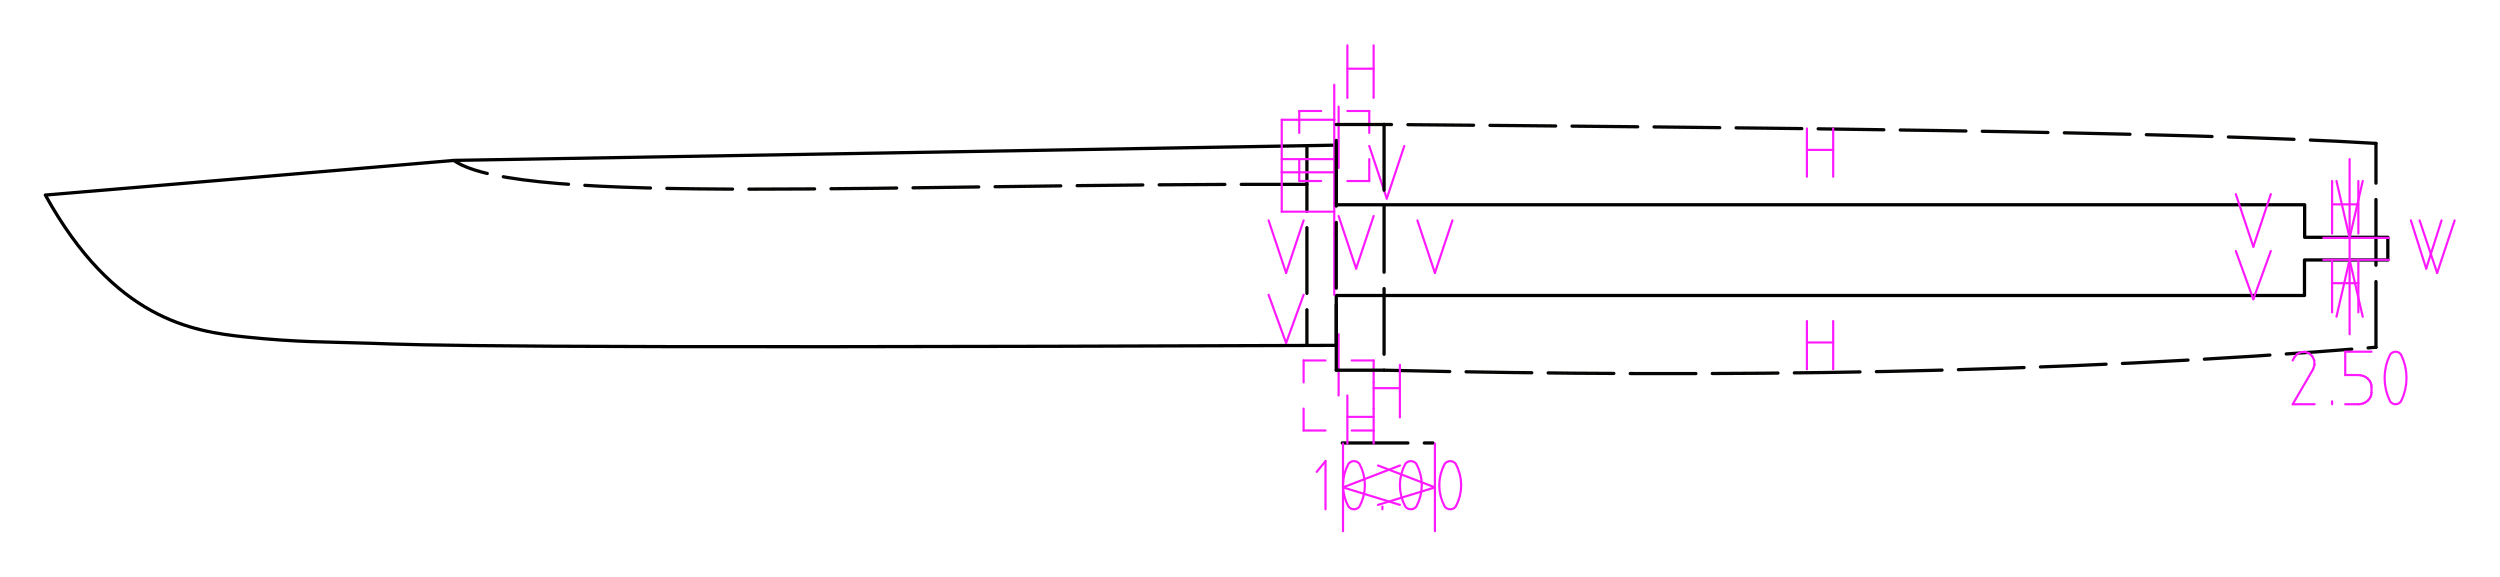
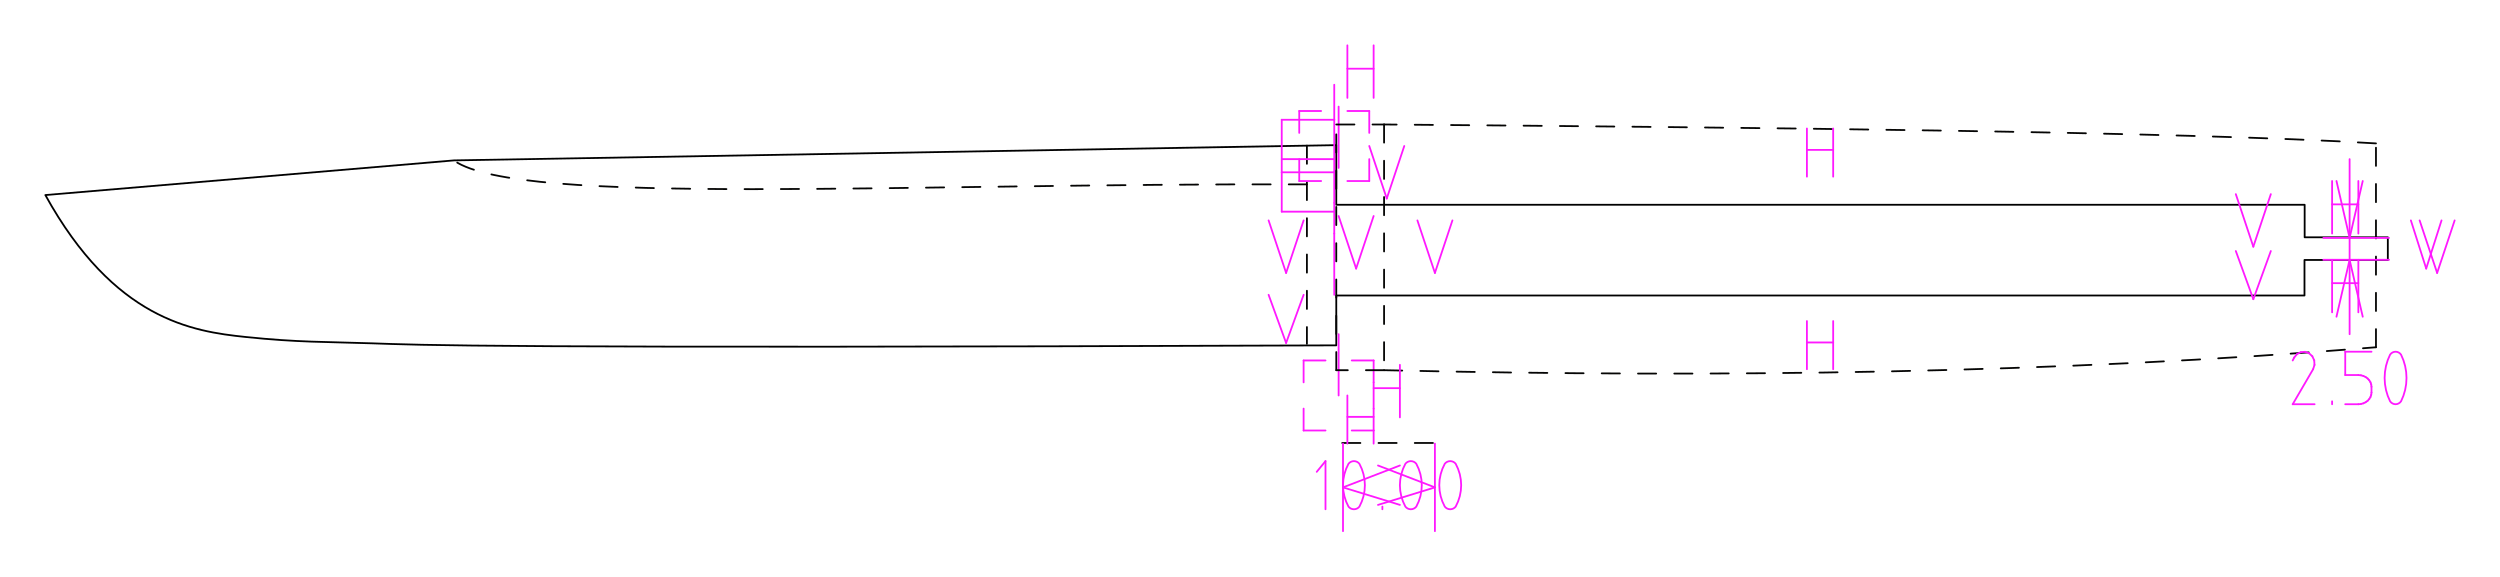
<svg xmlns="http://www.w3.org/2000/svg" width="275.625mm" height="63.559mm" viewBox="0 0 275.625 63.559">
  <style>
polygon {
shape-rendering:crispEdges;
- stroke-width:0.276;
+ stroke-width:0.2;
}
.s1 {
stroke:#000000;
- stroke-width:0.362;
+ stroke-width:0.2;
stroke-linecap:round;
stroke-linejoin:round;
fill:none;
}
.s2 {
stroke:#19b219;
- stroke-width:0.362;
+ stroke-width:0.2;
stroke-linecap:round;
stroke-linejoin:round;
fill:none;
}
.s3 {
stroke:#7f4c00;
- stroke-width:0.362;
+ stroke-width:0.2;
stroke-linecap:round;
stroke-linejoin:round;
fill:none;
}
.s4 {
stroke:#00cc00;
- stroke-width:0.362;
+ stroke-width:0.2;
stroke-linecap:round;
stroke-linejoin:round;
fill:none;
}
.s5 {
stroke:#000000;
- stroke-width:0.241;
+ stroke-width:0.2;
stroke-linecap:round;
stroke-linejoin:round;
fill:none;
}
.s6 {
stroke:#ff19ff;
- stroke-width:0.241;
+ stroke-width:0.2;
stroke-linecap:round;
stroke-linejoin:round;
fill:none;
}
.s7 {
stroke:#ff0000;
- stroke-width:0.362;
+ stroke-width:0.2;
stroke-linecap:round;
stroke-linejoin:round;
fill:none;
}
.s8 {
stroke:#ffff00;
- stroke-width:0.362;
+ stroke-width:0.2;
stroke-linecap:round;
stroke-linejoin:round;
fill:none;
}
.s9 {
stroke:#001919;
- stroke-width:0.241;
+ stroke-width:0.2;
stroke-linecap:round;
stroke-linejoin:round;
fill:none;
}
.sa {
stroke:#006666;
- stroke-width:0.241;
+ stroke-width:0.2;
stroke-linecap:round;
stroke-linejoin:round;
fill:none;
}
.sb {
stroke:#00ffff;
- stroke-width:0.724;
+ stroke-width:0.2;
stroke-linecap:round;
stroke-linejoin:round;
fill:none;
}
.sc {
stroke:#ff0000;
- stroke-width:1.93;
+ stroke-width:0.2;
stroke-linecap:round;
stroke-linejoin:round;
fill:none;
}
.sd {
stroke:#191919;
- stroke-width:0.241;
+ stroke-width:0.2;
stroke-linecap:round;
stroke-linejoin:round;
fill:none;
}
.se {
stroke:#000000;
- stroke-width:0.241;
- stroke-linecap:round;
- stroke-linejoin:round;
- stroke-dasharray:3.619,3.619;
+ stroke-width:0.2;
+ stroke-linecap:round;
+ stroke-linejoin:round;
+ stroke-dasharray:2,2;
fill:none;
}
.sf {
stroke:#000000;
- stroke-width:0.724;
+ stroke-width:0.2;
stroke-linecap:round;
stroke-linejoin:round;
fill:none;
}
.s100 {
stroke:#050504;
- stroke-width:0.362;
- stroke-linecap:round;
- stroke-linejoin:round;
- stroke-dasharray:7.238,1.809;
+ stroke-width:0.2;
+ stroke-linecap:round;
+ stroke-linejoin:round;
+ stroke-dasharray:2,2;
fill:none;
}
</style>
  <path d="M5.000 21.505 C12.600,35.246 21.221,36.542 27.060,37.150 C32.898,37.758 35.955,37.679 41.030,37.852 C46.105,38.025 53.199,38.450 147.324,38.075 L147.324,32.577 L254.070,32.577 L254.070,28.663 L263.258,28.663 L263.258,26.163 L254.088,26.163 L254.088,22.577 L147.324,22.577 L147.324,16.002 L50.062,17.683 L5.000,21.505 " class="s1" />
  <path d="M264.714 39.098 L264.594,38.963 L264.448,38.861 L264.284,38.798 L264.111,38.776 L263.937,38.798 L263.773,38.861 L263.628,38.963 L263.507,39.098 L263.247,39.707 L263.057,40.345 L262.943,41.003 L262.904,41.671 L262.943,42.339 L263.057,42.997 L263.247,43.636 L263.507,44.245 L263.628,44.379 L263.773,44.481 L263.937,44.545 L264.111,44.566 L264.284,44.545 L264.448,44.481 L264.594,44.379 L264.714,44.245 L264.975,43.636 L265.164,42.997 L265.279,42.339 L265.317,41.671 L265.279,41.003 L265.164,40.345 L264.975,39.707 L264.714,39.098 " class="s6" />
  <path d="M149.875 51.134 L149.755,51.010 L149.609,50.917 L149.445,50.859 L149.272,50.839 L149.099,50.859 L148.935,50.917 L148.789,51.010 L148.669,51.134 L148.408,51.692 L148.219,52.277 L148.104,52.880 L148.066,53.493 L148.104,54.105 L148.219,54.709 L148.408,55.294 L148.669,55.852 L148.789,55.975 L148.935,56.069 L149.099,56.127 L149.272,56.147 L149.445,56.127 L149.609,56.069 L149.755,55.975 L149.875,55.852 L150.136,55.294 L150.325,54.709 L150.440,54.105 L150.478,53.493 L150.440,52.880 L150.325,52.277 L150.136,51.692 L149.875,51.134 " class="s6" />
  <path d="M156.148 51.134 L156.028,51.010 L155.882,50.917 L155.718,50.859 L155.545,50.839 L155.372,50.859 L155.208,50.917 L155.062,51.010 L154.942,51.134 L154.681,51.692 L154.492,52.277 L154.377,52.880 L154.338,53.493 L154.377,54.105 L154.492,54.709 L154.681,55.294 L154.942,55.852 L155.062,55.975 L155.208,56.069 L155.372,56.127 L155.545,56.147 L155.718,56.127 L155.882,56.069 L156.028,55.975 L156.148,55.852 L156.409,55.294 L156.598,54.709 L156.713,54.105 L156.751,53.493 L156.713,52.880 L156.598,52.277 L156.409,51.692 L156.148,51.134 " class="s6" />
  <path d="M160.491 51.134 L160.370,51.010 L160.225,50.917 L160.061,50.859 L159.887,50.839 L159.714,50.859 L159.550,50.917 L159.404,51.010 L159.284,51.134 L159.023,51.692 L158.834,52.277 L158.719,52.880 L158.681,53.493 L158.719,54.105 L158.834,54.709 L159.023,55.294 L159.284,55.852 L159.404,55.975 L159.550,56.069 L159.714,56.127 L159.887,56.147 L160.061,56.127 L160.225,56.069 L160.370,55.975 L160.491,55.852 L160.751,55.294 L160.941,54.709 L161.055,54.105 L161.094,53.493 L161.055,52.880 L160.941,52.277 L160.751,51.692 L160.491,51.134 " class="s6" />
  <path d="M144.087 16.058 L144.087,37.914 " class="s100" />
  <path d="M144.087 20.329 C99.161,20.173 57.409,22.751 50.090,17.728 " class="s100" />
  <path d="M152.594 40.814 C189.855,41.670 226.664,41.168 261.950,38.286 " class="s100" />
  <path d="M261.950 38.286 L261.950,15.810 " class="s100" />
  <path d="M261.950 15.810 C241.024,14.500 191.174,14.042 152.594,13.724 " class="s100" />
  <path d="M147.981 48.839 L157.981,48.839 " class="s100" />
  <path d="M147.101 32.503 L147.101,25.748 " class="s6" />
  <path d="M147.101 25.748 L147.101,22.371 " class="s6" />
  <path d="M147.101 22.371 L147.101,18.993 " class="s6" />
  <path d="M147.101 18.993 L147.101,13.203 " class="s6" />
  <path d="M147.101 13.203 L141.311,13.203 " class="s6" />
  <path d="M141.311 13.203 L141.311,18.993 " class="s6" />
  <path d="M141.311 18.993 L147.101,18.993 " class="s6" />
  <path d="M139.863 32.503 L141.793,37.811 " class="s6" />
  <path d="M141.793 37.811 L143.723,32.503 " class="s6" />
  <path d="M151.443 39.741 L151.443,42.154 " class="s6" />
  <path d="M151.443 42.154 L151.443,45.049 " class="s6" />
  <path d="M151.443 45.049 L151.443,47.461 " class="s6" />
  <path d="M151.443 47.461 L149.031,47.461 " class="s6" />
  <path d="M151.443 39.741 L149.031,39.741 " class="s6" />
  <path d="M143.723 39.741 L146.136,39.741 " class="s6" />
  <path d="M143.723 39.741 L143.723,42.154 " class="s6" />
  <path d="M143.723 47.461 L143.723,45.049 " class="s6" />
  <path d="M143.723 47.461 L146.136,47.461 " class="s6" />
  <path d="M147.583 43.601 L147.583,36.846 " class="s6" />
  <path d="M147.583 11.755 L147.583,18.510 " class="s6" />
  <path d="M150.961 16.098 L152.891,21.888 " class="s6" />
  <path d="M152.891 21.888 L154.821,16.098 " class="s6" />
  <path d="M199.212 19.475 L199.212,14.168 " class="s6" />
  <path d="M202.107 19.475 L202.107,14.168 " class="s6" />
  <path d="M199.212 16.527 L202.107,16.527 " class="s6" />
  <path d="M199.212 40.706 L199.212,35.398 " class="s6" />
  <path d="M202.107 40.706 L202.107,35.398 " class="s6" />
  <path d="M199.212 37.757 L202.107,37.757 " class="s6" />
  <path d="M257.114 34.433 L257.114,28.643 " class="s6" />
  <path d="M260.009 34.433 L260.009,28.643 " class="s6" />
  <path d="M257.114 31.217 L260.009,31.217 " class="s6" />
  <path d="M246.499 27.678 L248.429,32.986 " class="s6" />
  <path d="M248.429 32.986 L250.359,27.678 " class="s6" />
  <path d="M257.114 25.748 L257.114,19.958 " class="s6" />
  <path d="M260.009 25.748 L260.009,19.958 " class="s6" />
  <path d="M257.114 22.531 L260.009,22.531 " class="s6" />
  <path d="M246.499 21.406 L248.429,27.196 " class="s6" />
  <path d="M248.429 27.196 L250.359,21.406 " class="s6" />
  <path d="M266.764 24.301 L268.695,30.091 " class="s6" />
  <path d="M268.695 30.091 L270.625,24.301 " class="s6" />
  <path d="M263.387 26.231 L256.149,26.231 " class="s6" />
  <path d="M263.387 28.643 L256.149,28.643 " class="s6" />
  <path d="M259.044 26.231 L259.044,36.846 " class="s6" />
  <path d="M259.044 26.231 L259.044,17.545 " class="s6" />
  <path d="M259.044 26.231 L260.492,19.958 " class="s6" />
  <path d="M259.044 26.231 L257.597,19.958 " class="s6" />
  <path d="M259.044 28.643 L257.597,34.916 " class="s6" />
  <path d="M259.044 28.643 L260.492,34.916 " class="s6" />
  <path d="M252.772 39.741 L252.934,39.419 " class="s6" />
  <path d="M252.934 39.419 L253.245,39.042 " class="s6" />
  <path d="M253.245 39.042 L253.666,38.821 " class="s6" />
  <path d="M253.666 38.821 L254.136,38.788 " class="s6" />
  <path d="M254.136 38.788 L254.581,38.950 " class="s6" />
  <path d="M254.581 38.950 L254.934,39.281 " class="s6" />
  <path d="M254.934 39.281 L255.142,39.731 " class="s6" />
  <path d="M255.142 39.731 L255.173,40.231 " class="s6" />
  <path d="M255.173 40.231 L255.021,40.706 " class="s6" />
  <path d="M255.021 40.706 L252.772,44.566 " class="s6" />
  <path d="M252.772 44.566 L255.184,44.566 " class="s6" />
  <path d="M257.114 44.566 L257.114,44.245 " class="s6" />
  <path d="M261.457 38.776 L258.562,38.776 " class="s6" />
  <path d="M258.562 38.776 L258.562,41.349 " class="s6" />
  <path d="M258.562 41.349 L260.009,41.349 " class="s6" />
  <path d="M260.009 41.349 L260.291,41.376 " class="s6" />
  <path d="M260.291 41.376 L260.562,41.450 " class="s6" />
  <path d="M260.562 41.450 L260.811,41.569 " class="s6" />
  <path d="M260.811 41.569 L261.030,41.729 " class="s6" />
  <path d="M261.030 41.729 L261.210,41.924 " class="s6" />
  <path d="M261.210 41.924 L261.344,42.145 " class="s6" />
  <path d="M261.344 42.145 L261.427,42.386 " class="s6" />
  <path d="M261.427 42.386 L261.457,42.636 " class="s6" />
  <path d="M261.457 42.636 L261.457,43.280 " class="s6" />
  <path d="M261.457 43.280 L261.427,43.530 " class="s6" />
  <path d="M261.427 43.530 L261.344,43.770 " class="s6" />
  <path d="M261.344 43.770 L261.210,43.992 " class="s6" />
  <path d="M261.210 43.992 L261.030,44.187 " class="s6" />
  <path d="M261.030 44.187 L260.811,44.347 " class="s6" />
  <path d="M260.811 44.347 L260.562,44.466 " class="s6" />
  <path d="M260.562 44.466 L260.291,44.540 " class="s6" />
  <path d="M260.291 44.540 L260.009,44.566 " class="s6" />
  <path d="M260.009 44.566 L258.562,44.566 " class="s6" />
  <path d="M147.583 23.818 L149.513,29.608 " class="s6" />
  <path d="M149.513 29.608 L151.443,23.818 " class="s6" />
  <path d="M147.101 23.336 L141.311,23.336 " class="s6" />
  <path d="M141.311 23.336 L141.311,18.993 " class="s6" />
  <path d="M141.311 17.545 L147.101,17.545 " class="s6" />
  <path d="M139.863 24.301 L141.793,30.091 " class="s6" />
  <path d="M141.793 30.091 L143.723,24.301 " class="s6" />
  <path d="M148.548 48.909 L148.548,43.601 " class="s6" />
  <path d="M151.443 48.909 L151.443,47.461 " class="s6" />
  <path d="M148.548 45.960 L151.443,45.960 " class="s6" />
  <path d="M156.269 24.301 L158.199,30.091 " class="s6" />
  <path d="M158.199 30.091 L160.129,24.301 " class="s6" />
  <path d="M148.548 10.790 L148.548,5.000 " class="s6" />
  <path d="M151.443 10.790 L151.443,5.000 " class="s6" />
  <path d="M148.548 7.573 L151.443,7.573 " class="s6" />
  <path d="M150.961 12.238 L150.961,14.650 " class="s6" />
  <path d="M150.961 12.238 L148.548,12.238 " class="s6" />
  <path d="M143.241 12.238 L145.653,12.238 " class="s6" />
  <path d="M143.241 12.238 L143.241,14.650 " class="s6" />
  <path d="M143.241 19.958 L143.241,17.545 " class="s6" />
  <path d="M143.241 19.958 L145.653,19.958 " class="s6" />
  <path d="M150.961 19.958 L148.548,19.958 " class="s6" />
  <path d="M150.961 19.958 L150.961,17.545 " class="s6" />
  <path d="M147.101 13.203 L147.101,9.343 " class="s6" />
  <path d="M265.799 24.301 L267.488,29.608 " class="s6" />
  <path d="M267.488 29.608 L269.177,24.301 " class="s6" />
  <path d="M154.338 46.014 L154.338,40.224 " class="s6" />
  <path d="M151.443 42.797 L154.338,42.797 " class="s6" />
  <path d="M148.066 48.909 L148.066,58.559 " class="s6" />
  <path d="M158.199 48.909 L158.199,58.559 " class="s6" />
  <path d="M148.066 53.734 L154.338,55.664 " class="s6" />
  <path d="M148.066 53.734 L154.338,51.321 " class="s6" />
  <path d="M158.199 53.734 L151.926,51.321 " class="s6" />
  <path d="M158.199 53.734 L151.926,55.664 " class="s6" />
  <path d="M145.171 52.018 L146.136,50.839 " class="s6" />
  <path d="M146.136 50.839 L146.136,56.147 " class="s6" />
  <path d="M152.408 56.147 L152.408,55.852 " class="s6" />
  <path d="M147.324 40.814 L147.324,13.724 " class="s100" />
  <path d="M147.324 13.724 L152.594,13.724 " class="s100" />
  <path d="M152.594 13.724 L152.594,40.814 " class="s100" />
  <path d="M152.594 40.814 L147.324,40.814 " class="s100" />
</svg>
